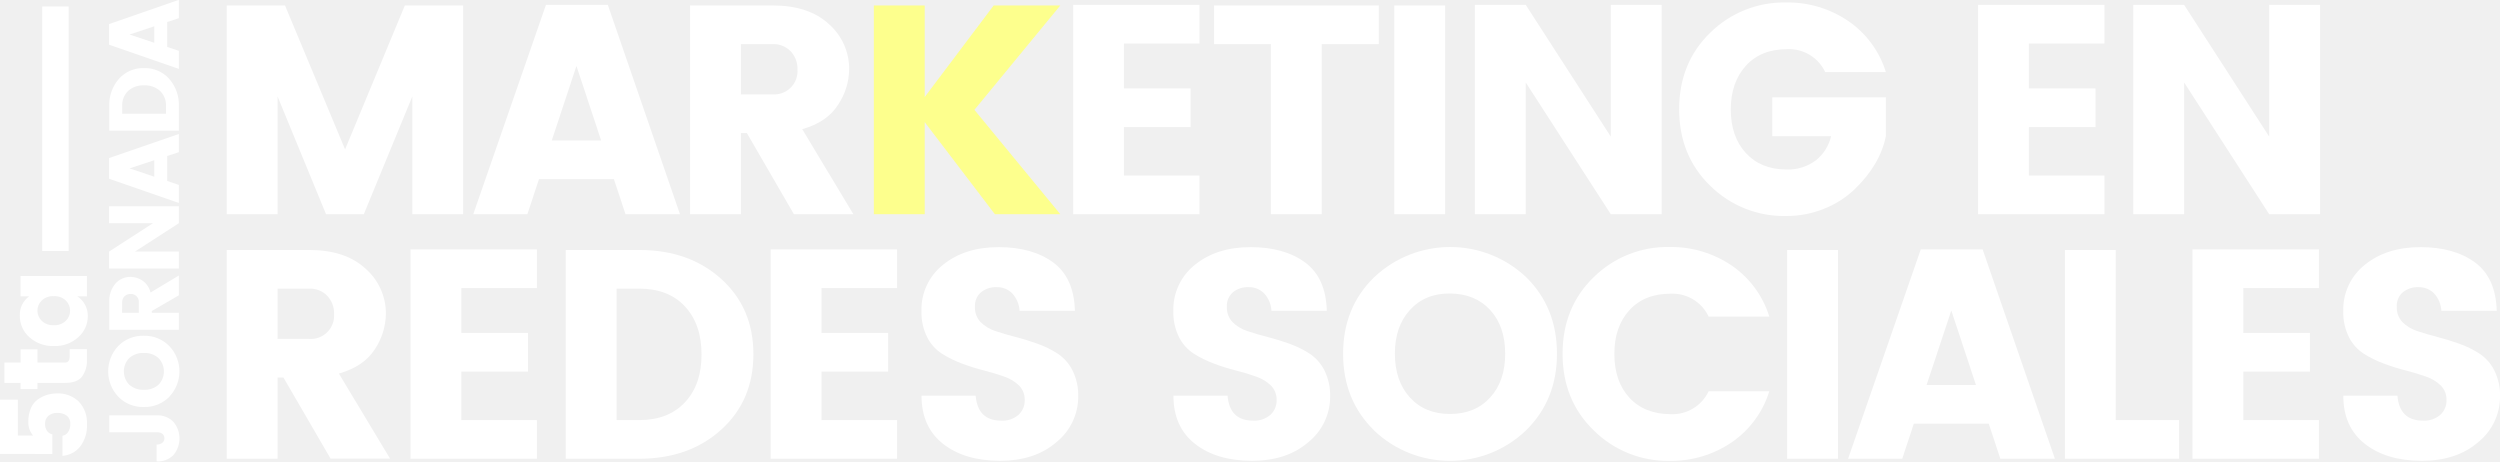
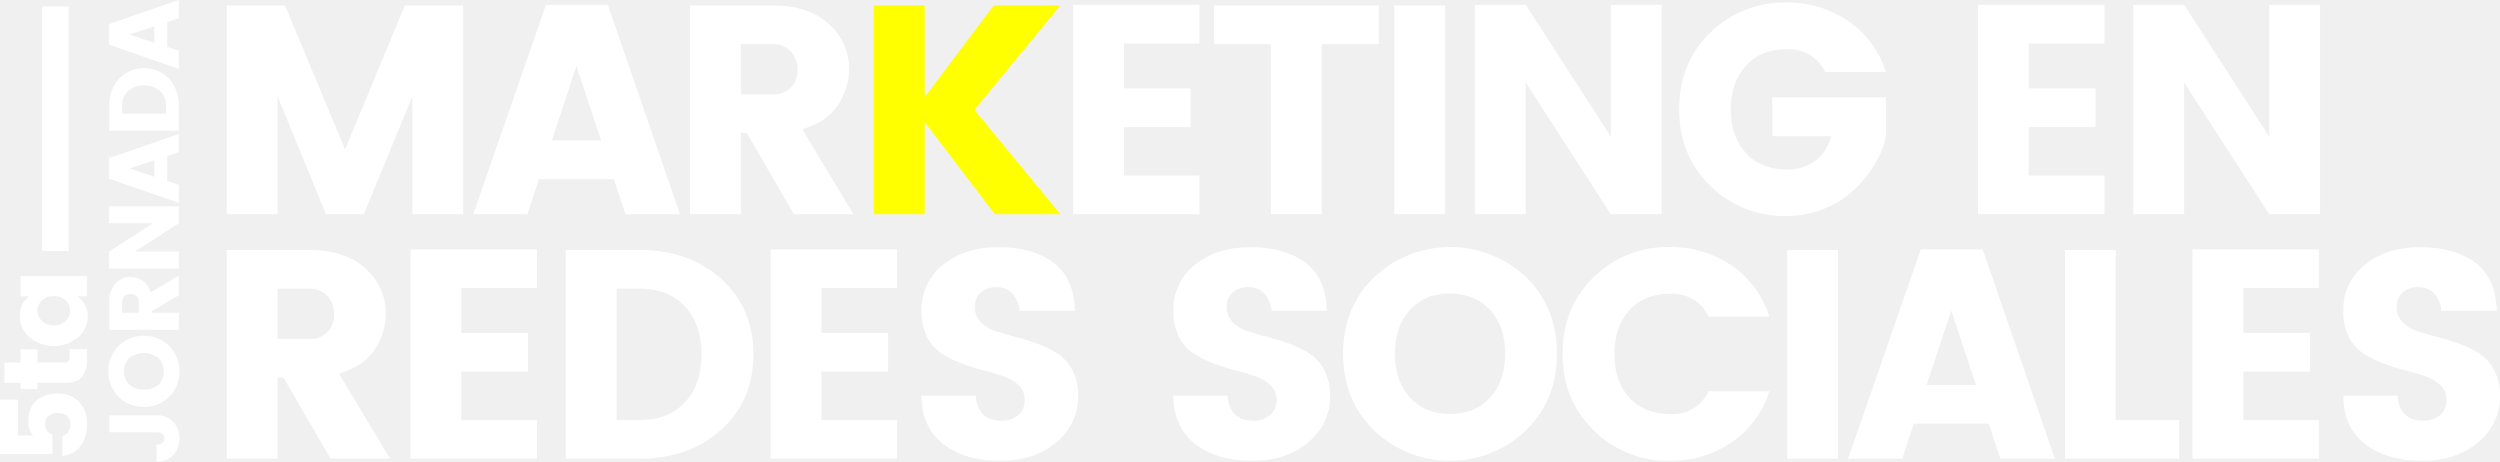
- <svg xmlns="http://www.w3.org/2000/svg" id="Layer_1" data-name="Layer 1" viewBox="0 0 756.57 139.65">
-   <g>
-     <path d="M146.38,6.69V69.87H131V34.23L116.32,69.87H104.89L90.22,34.23V69.87H74.83V6.69H92.47l18.18,43.56L128.74,6.69Z" transform="translate(-6.22 -5.04)" style="fill: #fff" />
-     <path d="M195.52,69.87,192,59.25H169.33l-3.51,10.62H149.44l22-63.36h18.72L212,69.87ZM173.2,47.55h14.94L180.67,25Z" transform="translate(-6.22 -5.04)" style="fill: #fff" />
-     <path d="M230.44,45.3V69.87H215.05V6.69H240q11,0,17.1,5.67A18,18,0,0,1,263.2,26a19.68,19.68,0,0,1-3.33,10.71Q256.54,42,249,44.13l15.48,25.74h-18L232.24,45.3Zm0-26.91V33.6H240a7.05,7.05,0,0,0,7.56-7.52,7.67,7.67,0,0,0-2.07-5.53A7.25,7.25,0,0,0,240,18.39Z" transform="translate(-6.22 -5.04)" style="fill: #fff" />
-     <path d="M286.06,69.87H270.67V6.69h15.39V34.41L306.94,6.69H327.1l-26,31.59,26,31.59H307.3L286.06,42Z" transform="translate(-6.22 -5.04)" style="fill: #fdff8d" />
-     <path d="M369.22,6.51v11.7H346.36V31.8h20.16V43.5H346.36V58.17h22.86v11.7H331V6.51Z" transform="translate(-6.22 -5.04)" style="fill: #fff" />
-     <path d="M373.63,18.39V6.69h49.86v11.7H406.21V69.87H390.82V18.39Z" transform="translate(-6.22 -5.04)" style="fill: #fff" />
-     <path d="M428.17,69.87V6.69h15.39V69.87Z" transform="translate(-6.22 -5.04)" style="fill: #fff" />
-     <path d="M493.69,6.51h15.39V69.87H493.69L467.95,30V69.87H452.56V6.51h15.39l25.74,39.87Z" transform="translate(-6.22 -5.04)" style="fill: #fff" />
-     <path d="M523.79,61.27q-9.41-9.13-9.41-23.17t9.41-23.17a31.76,31.76,0,0,1,23-9.14,32.46,32.46,0,0,1,18.72,5.58,29.1,29.1,0,0,1,11.43,15.48H558.58a12.09,12.09,0,0,0-11.52-6.93q-7.92,0-12.47,5T530,38.1q0,8.28,4.54,13.23t12.2,5a14,14,0,0,0,9-2.75,13.23,13.23,0,0,0,4.63-7.33H542.56V34.5h34.38V46.2q-1.71,8.64-9.45,16.11a28.47,28.47,0,0,1-9.13,5.85,30,30,0,0,1-11.57,2.25A31.75,31.75,0,0,1,523.79,61.27Z" transform="translate(-6.22 -5.04)" style="fill: #fff" />
-     <path d="M643.08,6.51v11.7H620.22V31.8h20.16V43.5H620.22V58.17h22.86v11.7H604.83V6.51Z" transform="translate(-6.22 -5.04)" style="fill: #fff" />
-     <path d="M692.94,6.51h15.39V69.87H692.94L667.2,30V69.87H651.81V6.51H667.2l25.74,39.87Z" transform="translate(-6.22 -5.04)" style="fill: #fff" />
-     <path d="M90.22,119.3v24.57H74.83V80.69H99.76q11,0,17.1,5.67A18,18,0,0,1,123,100a19.68,19.68,0,0,1-3.33,10.71q-3.33,5.22-10.89,7.38l15.48,25.74h-18L92,119.3Zm0-26.91V107.6h9.54a7.05,7.05,0,0,0,7.56-7.52,7.67,7.67,0,0,0-2.07-5.53,7.25,7.25,0,0,0-5.49-2.16Z" transform="translate(-6.22 -5.04)" style="fill: #fff" />
-     <path d="M168.7,80.51v11.7H145.84V105.8H166v11.7H145.84v14.67H168.7v11.7H130.45V80.51Z" transform="translate(-6.22 -5.04)" style="fill: #fff" />
-     <path d="M199.66,80.69q15.12,0,24.84,8.78t9.72,22.77q0,14-9.72,22.81t-24.84,8.82H177.43V80.69Zm-6.84,51.48h6.84q8.82,0,13.86-5.4t5-14.49q0-9.09-5-14.49t-13.86-5.4h-6.84Z" transform="translate(-6.22 -5.04)" style="fill: #fff" />
-     <path d="M277.69,80.51v11.7H254.83V105.8H275v11.7H254.83v14.67h22.86v11.7H239.44V80.51Z" transform="translate(-6.22 -5.04)" style="fill: #fff" />
-     <path d="M307.84,91.94a7.15,7.15,0,0,0-4.73,1.53,5.4,5.4,0,0,0-1.84,4.41,6.35,6.35,0,0,0,1.71,4.64,11.16,11.16,0,0,0,4.46,2.7q2.74.94,6.12,1.8a69.18,69.18,0,0,1,6.71,2.07,29.48,29.48,0,0,1,6.08,3,13.23,13.23,0,0,1,4.46,5.08,16.87,16.87,0,0,1,1.71,7.88A17.64,17.64,0,0,1,326,138.78q-6.53,5.72-17.19,5.71t-17.19-5.13q-6.53-5.13-6.52-14.58h16.38q.63,7.56,7.74,7.56a7.38,7.38,0,0,0,5.22-1.75,5.82,5.82,0,0,0,1.89-4.46,6,6,0,0,0-1.71-4.41,11.92,11.92,0,0,0-4.46-2.7q-2.75-1-6.12-1.85a61.46,61.46,0,0,1-6.71-2.11,32.73,32.73,0,0,1-6.08-3,12.84,12.84,0,0,1-4.46-5,16.65,16.65,0,0,1-1.71-7.79,17.25,17.25,0,0,1,6.57-14.13q6.57-5.31,16.78-5.31t16.52,4.64q6.3,4.64,6.57,14.63H314.77a8.45,8.45,0,0,0-2.21-5.27A6.4,6.4,0,0,0,307.84,91.94Z" transform="translate(-6.22 -5.04)" style="fill: #fff" />
-     <path d="M384.07,91.94a7.15,7.15,0,0,0-4.72,1.53,5.4,5.4,0,0,0-1.84,4.41,6.35,6.35,0,0,0,1.71,4.64,11.16,11.16,0,0,0,4.46,2.7q2.75.94,6.12,1.8a69.14,69.14,0,0,1,6.71,2.07,29.5,29.5,0,0,1,6.08,3,13.24,13.24,0,0,1,4.46,5.08,16.88,16.88,0,0,1,1.71,7.88,17.64,17.64,0,0,1-6.52,13.73q-6.53,5.72-17.19,5.71t-17.19-5.13q-6.53-5.13-6.53-14.58h16.38q.63,7.56,7.74,7.56a7.37,7.37,0,0,0,5.22-1.75,5.82,5.82,0,0,0,1.89-4.46,6,6,0,0,0-1.71-4.41,11.92,11.92,0,0,0-4.46-2.7q-2.75-1-6.12-1.85a61.46,61.46,0,0,1-6.71-2.11,32.71,32.71,0,0,1-6.08-3,12.84,12.84,0,0,1-4.46-5,16.65,16.65,0,0,1-1.71-7.79,17.25,17.25,0,0,1,6.57-14.13q6.57-5.31,16.79-5.31t16.51,4.64q6.3,4.64,6.57,14.63H391a8.45,8.45,0,0,0-2.21-5.27A6.4,6.4,0,0,0,384.07,91.94Z" transform="translate(-6.22 -5.04)" style="fill: #fff" />
-     <path d="M422.09,135.32q-9.41-9.18-9.41-23.22t9.41-23.17a33.51,33.51,0,0,1,46,0q9.31,9.14,9.31,23.17T468,135.32a33.33,33.33,0,0,1-45.95,0Zm35.1-10q4.54-4.95,4.54-13.23t-4.54-13.23q-4.55-4.95-12.15-5t-12.15,5q-4.55,5-4.54,13.23t4.54,13.23q4.54,5,12.15,5T457.19,125.33Z" transform="translate(-6.22 -5.04)" style="fill: #fff" />
-     <path d="M488.51,135.27q-9.41-9.13-9.41-23.17t9.41-23.17a31.76,31.76,0,0,1,23-9.14,32.46,32.46,0,0,1,18.72,5.58,29.1,29.1,0,0,1,11.43,15.48H523.3a12.09,12.09,0,0,0-11.52-6.93q-7.92,0-12.47,5t-4.54,13.23q0,8.28,4.54,13.23t12.47,5a12.09,12.09,0,0,0,11.52-6.93h18.36a29.09,29.09,0,0,1-11.43,15.48,32.45,32.45,0,0,1-18.72,5.58A31.75,31.75,0,0,1,488.51,135.27Z" transform="translate(-6.22 -5.04)" style="fill: #fff" />
-     <path d="M547.06,143.87V80.69h15.39v63.18Z" transform="translate(-6.22 -5.04)" style="fill: #fff" />
-     <path d="M611.58,143.87l-3.51-10.62H585.4l-3.51,10.62H565.5l22-63.36h18.72l21.87,63.36Zm-22.32-22.32h14.94L596.74,99Z" transform="translate(-6.22 -5.04)" style="fill: #fff" />
-     <path d="M631.12,80.69H646.5v51.48h19.17v11.7H631.12Z" transform="translate(-6.22 -5.04)" style="fill: #fff" />
-     <path d="M708,80.51v11.7H685.11V105.8h20.16v11.7H685.11v14.67H708v11.7H669.72V80.51Z" transform="translate(-6.22 -5.04)" style="fill: #fff" />
-     <path d="M738.12,91.94a7.15,7.15,0,0,0-4.72,1.53,5.4,5.4,0,0,0-1.85,4.41,6.36,6.36,0,0,0,1.71,4.64,11.17,11.17,0,0,0,4.46,2.7q2.75.94,6.12,1.8a69.23,69.23,0,0,1,6.71,2.07,29.5,29.5,0,0,1,6.08,3,13.24,13.24,0,0,1,4.46,5.08,16.88,16.88,0,0,1,1.71,7.88,17.64,17.64,0,0,1-6.53,13.73q-6.53,5.72-17.19,5.71t-17.19-5.13q-6.53-5.13-6.52-14.58h16.38q.63,7.56,7.74,7.56a7.38,7.38,0,0,0,5.22-1.75,5.82,5.82,0,0,0,1.89-4.46,6,6,0,0,0-1.71-4.41,11.92,11.92,0,0,0-4.46-2.7q-2.75-1-6.12-1.85a61.52,61.52,0,0,1-6.71-2.11,32.73,32.73,0,0,1-6.07-3,12.83,12.83,0,0,1-4.46-5,16.64,16.64,0,0,1-1.71-7.79,17.25,17.25,0,0,1,6.57-14.13q6.57-5.31,16.79-5.31t16.51,4.64q6.3,4.64,6.57,14.63H745.05a8.44,8.44,0,0,0-2.21-5.27A6.4,6.4,0,0,0,738.12,91.94Z" transform="translate(-6.22 -5.04)" style="fill: #fff" />
+ <svg xmlns="http://www.w3.org/2000/svg" id="jornada_marketing_redes_sociales" data-name="jornada marketing redes sociales" viewBox="0 0 756.57 139.65">
+   <g id="original">
+     <g>
+       <path d="M244.38,190.69v63.18H229V218.23l-14.67,35.64H202.89l-14.67-35.64v35.64H172.83V190.69h17.64l18.18,43.56,18.09-43.56Z" transform="translate(-104.22 -189.04)" style="fill: #fff" />
+       <path d="M293.52,253.87,290,243.25H267.33l-3.51,10.62H247.44l22-63.36h18.72L310,253.87ZM271.2,231.55h14.94L278.67,209Z" transform="translate(-104.22 -189.04)" style="fill: #fff" />
+       <path d="M328.44,229.3v24.57H313.05V190.69H338q11,0,17.1,5.67A18,18,0,0,1,361.2,210a19.68,19.68,0,0,1-3.33,10.71Q354.54,226,347,228.13l15.48,25.74h-18L330.24,229.3Zm0-26.91V217.6H338a7.05,7.05,0,0,0,7.56-7.52,7.67,7.67,0,0,0-2.07-5.53,7.25,7.25,0,0,0-5.49-2.16Z" transform="translate(-104.22 -189.04)" style="fill: #fff" />
+       <path d="M384.06,253.87H368.67V190.69h15.39v27.72l20.88-27.72H425.1l-26,31.59,26,31.59H405.3L384.06,226Z" transform="translate(-104.22 -189.04)" style="fill: #ff0" />
+       <path d="M467.22,190.51v11.7H444.36V215.8h20.16v11.7H444.36v14.67h22.86v11.7H429V190.51Z" transform="translate(-104.22 -189.04)" style="fill: #fff" />
+       <path d="M471.63,202.39v-11.7h49.86v11.7H504.21v51.48H488.82V202.39Z" transform="translate(-104.22 -189.04)" style="fill: #fff" />
+       <path d="M526.17,253.87V190.69h15.39v63.18Z" transform="translate(-104.22 -189.04)" style="fill: #fff" />
+       <path d="M591.69,190.51h15.39v63.36H591.69L565.95,214v39.87H550.56V190.51h15.39l25.74,39.87Z" transform="translate(-104.22 -189.04)" style="fill: #fff" />
+       <path d="M621.79,245.27q-9.41-9.13-9.41-23.17t9.41-23.17a31.76,31.76,0,0,1,23-9.14,32.46,32.46,0,0,1,18.72,5.58,29.1,29.1,0,0,1,11.43,15.48H656.58a12.09,12.09,0,0,0-11.52-6.93q-7.92,0-12.47,5T628,222.1q0,8.28,4.54,13.23t12.2,5a14,14,0,0,0,9-2.75,13.23,13.23,0,0,0,4.63-7.33H640.56V218.5h34.38v11.7q-1.71,8.64-9.45,16.11a28.47,28.47,0,0,1-9.13,5.85,30,30,0,0,1-11.57,2.25A31.75,31.75,0,0,1,621.79,245.27Z" transform="translate(-104.22 -189.04)" style="fill: #fff" />
+       <path d="M741.08,190.51v11.7H718.22V215.8h20.16v11.7H718.22v14.67h22.86v11.7H702.83V190.51Z" transform="translate(-104.22 -189.04)" style="fill: #fff" />
+       <path d="M790.94,190.51h15.39v63.36H790.94L765.2,214v39.87H749.81V190.51H765.2l25.74,39.87Z" transform="translate(-104.22 -189.04)" style="fill: #fff" />
+       <path d="M188.22,303.3v24.57H172.83V264.69h24.93q11,0,17.1,5.67A18,18,0,0,1,221,284a19.68,19.68,0,0,1-3.33,10.71q-3.33,5.22-10.89,7.38l15.48,25.74h-18L190,303.3Zm0-26.91V291.6h9.54a7.05,7.05,0,0,0,7.56-7.52,7.67,7.67,0,0,0-2.07-5.53,7.25,7.25,0,0,0-5.49-2.16Z" transform="translate(-104.22 -189.04)" style="fill: #fff" />
+       <path d="M266.7,264.51v11.7H243.84V289.8H264v11.7H243.84v14.67H266.7v11.7H228.45V264.51Z" transform="translate(-104.22 -189.04)" style="fill: #fff" />
+       <path d="M297.66,264.69q15.12,0,24.84,8.78t9.72,22.77q0,14-9.72,22.81t-24.84,8.82H275.43V264.69Zm-6.84,51.48h6.84q8.82,0,13.86-5.4t5-14.49q0-9.09-5-14.49t-13.86-5.4h-6.84Z" transform="translate(-104.22 -189.04)" style="fill: #fff" />
+       <path d="M375.69,264.51v11.7H352.83V289.8H373v11.7H352.83v14.67h22.86v11.7H337.44V264.51Z" transform="translate(-104.22 -189.04)" style="fill: #fff" />
+       <path d="M405.84,275.94a7.15,7.15,0,0,0-4.73,1.53,5.4,5.4,0,0,0-1.84,4.41,6.35,6.35,0,0,0,1.71,4.64,11.16,11.16,0,0,0,4.46,2.7q2.74.94,6.12,1.8a69.18,69.18,0,0,1,6.71,2.07,29.48,29.48,0,0,1,6.08,3,13.23,13.23,0,0,1,4.46,5.08,16.87,16.87,0,0,1,1.71,7.88A17.64,17.64,0,0,1,424,322.78q-6.53,5.72-17.19,5.71t-17.19-5.13q-6.53-5.13-6.52-14.58h16.38q.63,7.56,7.74,7.56a7.38,7.38,0,0,0,5.22-1.75,5.82,5.82,0,0,0,1.89-4.46,6,6,0,0,0-1.71-4.41,11.92,11.92,0,0,0-4.46-2.7q-2.75-1-6.12-1.85a61.46,61.46,0,0,1-6.71-2.11,32.73,32.73,0,0,1-6.08-3,12.84,12.84,0,0,1-4.46-5,16.65,16.65,0,0,1-1.71-7.79,17.25,17.25,0,0,1,6.57-14.13q6.57-5.31,16.78-5.31t16.52,4.64q6.3,4.64,6.57,14.63H412.77a8.45,8.45,0,0,0-2.21-5.27A6.4,6.4,0,0,0,405.84,275.94Z" transform="translate(-104.22 -189.04)" style="fill: #fff" />
+       <path d="M482.07,275.94a7.15,7.15,0,0,0-4.72,1.53,5.4,5.4,0,0,0-1.84,4.41,6.35,6.35,0,0,0,1.71,4.64,11.16,11.16,0,0,0,4.46,2.7q2.75.94,6.12,1.8a69.14,69.14,0,0,1,6.71,2.07,29.5,29.5,0,0,1,6.08,3,13.24,13.24,0,0,1,4.46,5.08,16.88,16.88,0,0,1,1.71,7.88,17.64,17.64,0,0,1-6.52,13.73q-6.53,5.72-17.19,5.71t-17.19-5.13q-6.53-5.13-6.53-14.58h16.38q.63,7.56,7.74,7.56a7.37,7.37,0,0,0,5.22-1.75,5.82,5.82,0,0,0,1.89-4.46,6,6,0,0,0-1.71-4.41,11.92,11.92,0,0,0-4.46-2.7q-2.75-1-6.12-1.85a61.46,61.46,0,0,1-6.71-2.11,32.71,32.71,0,0,1-6.08-3,12.84,12.84,0,0,1-4.46-5,16.65,16.65,0,0,1-1.71-7.79,17.25,17.25,0,0,1,6.57-14.13q6.57-5.31,16.79-5.31t16.51,4.64q6.3,4.64,6.57,14.63H489a8.45,8.45,0,0,0-2.21-5.27A6.4,6.4,0,0,0,482.07,275.94Z" transform="translate(-104.22 -189.04)" style="fill: #fff" />
+       <path d="M520.09,319.32q-9.41-9.18-9.41-23.22t9.41-23.17a33.51,33.51,0,0,1,46,0q9.31,9.14,9.31,23.17T566,319.32a33.33,33.33,0,0,1-45.95,0Zm35.1-10q4.54-4.95,4.54-13.23t-4.54-13.23q-4.55-4.95-12.15-5t-12.15,5q-4.55,5-4.54,13.23t4.54,13.23q4.54,5,12.15,5T555.19,309.33Z" transform="translate(-104.22 -189.04)" style="fill: #fff" />
+       <path d="M586.51,319.27q-9.41-9.13-9.41-23.17t9.41-23.17a31.76,31.76,0,0,1,23-9.14,32.46,32.46,0,0,1,18.72,5.58,29.1,29.1,0,0,1,11.43,15.48H621.3a12.09,12.09,0,0,0-11.52-6.93q-7.92,0-12.47,5t-4.54,13.23q0,8.28,4.54,13.23t12.47,5a12.09,12.09,0,0,0,11.52-6.93h18.36a29.09,29.09,0,0,1-11.43,15.48,32.45,32.45,0,0,1-18.72,5.58A31.75,31.75,0,0,1,586.51,319.27Z" transform="translate(-104.22 -189.04)" style="fill: #fff" />
+       <path d="M645.06,327.87V264.69h15.39v63.18Z" transform="translate(-104.22 -189.04)" style="fill: #fff" />
+       <path d="M709.58,327.87l-3.51-10.62H683.4l-3.51,10.62H663.5l22-63.36h18.72l21.87,63.36Zm-22.32-22.32h14.94L694.74,283Z" transform="translate(-104.22 -189.04)" style="fill: #fff" />
+       <path d="M729.12,264.69H744.5v51.48h19.17v11.7H729.12Z" transform="translate(-104.22 -189.04)" style="fill: #fff" />
+       <path d="M806,264.51v11.7H783.11V289.8h20.16v11.7H783.11v14.67H806v11.7H767.72V264.51Z" transform="translate(-104.22 -189.04)" style="fill: #fff" />
+       <path d="M836.12,275.94a7.15,7.15,0,0,0-4.72,1.53,5.4,5.4,0,0,0-1.85,4.41,6.36,6.36,0,0,0,1.71,4.64,11.17,11.17,0,0,0,4.46,2.7q2.75.94,6.12,1.8a69.23,69.23,0,0,1,6.71,2.07,29.5,29.5,0,0,1,6.08,3,13.24,13.24,0,0,1,4.46,5.08,16.88,16.88,0,0,1,1.71,7.88,17.64,17.64,0,0,1-6.53,13.73q-6.53,5.72-17.19,5.71t-17.19-5.13q-6.53-5.13-6.52-14.58h16.38q.63,7.56,7.74,7.56a7.38,7.38,0,0,0,5.22-1.75,5.82,5.82,0,0,0,1.89-4.46,6,6,0,0,0-1.71-4.41,11.92,11.92,0,0,0-4.46-2.7q-2.75-1-6.12-1.85a61.52,61.52,0,0,1-6.71-2.11,32.73,32.73,0,0,1-6.07-3,12.83,12.83,0,0,1-4.46-5,16.64,16.64,0,0,1-1.71-7.79,17.25,17.25,0,0,1,6.57-14.13q6.57-5.31,16.79-5.31t16.51,4.64q6.3,4.64,6.57,14.63H843.05a8.44,8.44,0,0,0-2.21-5.27A6.4,6.4,0,0,0,836.12,275.94Z" transform="translate(-104.22 -189.04)" style="fill: #fff" />
+     </g>
+     <g>
+       <path d="M151.63,319.86H137.29v-5.13h14.34a6.63,6.63,0,0,1,5.1,2,7.82,7.82,0,0,1,0,10,6.64,6.64,0,0,1-5.12,1.95v-5.1a2.7,2.7,0,0,0,1.77-.54,1.69,1.69,0,0,0,.57-1.32,1.73,1.73,0,0,0-.57-1.33A2.55,2.55,0,0,0,151.63,319.86Z" transform="translate(-104.22 -189.04)" style="fill: #fff" />
+       <path d="M155.5,309.08a11.1,11.1,0,0,1-15.46,0,11.17,11.17,0,0,1,0-15.33,11.16,11.16,0,0,1,15.46,0,11.11,11.11,0,0,1,0,15.32Zm-3.33-11.7a7.18,7.18,0,0,0-8.82,0,5.8,5.8,0,0,0,0,8.1,7.18,7.18,0,0,0,8.82,0,5.79,5.79,0,0,0,0-8.1Z" transform="translate(-104.22 -189.04)" style="fill: #fff" />
+       <path d="M150.16,283.71h8.19v5.13H137.29v-8.31a8.07,8.07,0,0,1,1.89-5.7,6,6,0,0,1,4.56-2,6.56,6.56,0,0,1,3.57,1.11,6.06,6.06,0,0,1,2.46,3.63l8.58-5.16v6l-8.19,4.74Zm-9,0h5.07v-3.18a2.35,2.35,0,0,0-2.51-2.52,2.56,2.56,0,0,0-1.84.69,2.42,2.42,0,0,0-.72,1.83Z" transform="translate(-104.22 -189.04)" style="fill: #fff" />
+       <path d="M137.23,256.59v-5.13h21.12v5.13l-13.29,8.58h13.29v5.13H137.23v-5.13l13.29-8.58Z" transform="translate(-104.22 -189.04)" style="fill: #fff" />
+       <path d="M158.35,235.08l-3.54,1.17v7.56l3.54,1.17v5.46l-21.12-7.32v-6.24l21.12-7.29Zm-7.44,7.44v-5l-7.5,2.49Z" transform="translate(-104.22 -189.04)" style="fill: #fff" />
+       <path d="M137.29,221.17a11.88,11.88,0,0,1,2.93-8.28,10.53,10.53,0,0,1,15.19,0,11.85,11.85,0,0,1,2.94,8.28v7.41H137.29Zm17.16,2.28v-2.28a6,6,0,0,0-1.8-4.62,7.78,7.78,0,0,0-9.66,0,6,6,0,0,0-1.8,4.62v2.28Z" transform="translate(-104.22 -189.04)" style="fill: #fff" />
+       <path d="M158.35,194.53l-3.54,1.17v7.56l3.54,1.17v5.46l-21.12-7.32v-6.24L158.35,189ZM150.91,202v-5l-7.5,2.49Z" transform="translate(-104.22 -189.04)" style="fill: #fff" />
+     </g>
+     <g>
+       <path d="M104.22,326.41V310h5.4v10.84h4.61a6,6,0,0,1-1.44-4.12,9.94,9.94,0,0,1,.81-4.23,6.3,6.3,0,0,1,2.14-2.63,10,10,0,0,1,5.65-1.76,9,9,0,0,1,6.68,2.48,9.23,9.23,0,0,1,2.47,6.8,10.38,10.38,0,0,1-2.07,6.82,7.65,7.65,0,0,1-5.35,2.83v-6.08a2.58,2.58,0,0,0,1.71-1.12,4.26,4.26,0,0,0,.67-2.52,2.93,2.93,0,0,0-1.06-2.43,4.41,4.41,0,0,0-2.83-.85,3.93,3.93,0,0,0-2.74.88,3,3,0,0,0-1,2.36,3.49,3.49,0,0,0,.63,2.25,2.6,2.6,0,0,0,1.57,1v5.94Z" transform="translate(-104.22 -189.04)" style="fill: #fff" />
+       <path d="M125.31,296.89v-2.2h5.22v3.13a8.15,8.15,0,0,1-1.49,5.24q-1.49,1.85-5.13,1.85h-8.35v1.87h-5.11v-1.87h-4.9v-6.16h4.9v-4h5.11v4h8.35Q125.31,298.77,125.31,296.89Z" transform="translate(-104.22 -189.04)" style="fill: #fff" />
+       <path d="M127.9,291.1a11.58,11.58,0,0,1-14.78,0,8.49,8.49,0,0,1-2.9-6.5,6.82,6.82,0,0,1,2.84-5.89h-2.63v-6.16h20.09v6.16h-2.92a7,7,0,0,1,3.17,6A8.42,8.42,0,0,1,127.9,291.1ZM124.16,280a4.89,4.89,0,0,0-3.67-1.33,4.83,4.83,0,0,0-3.65,1.33,4.28,4.28,0,0,0,0,6.12,4.89,4.89,0,0,0,3.67,1.33,4.83,4.83,0,0,0,3.65-1.33,4.28,4.28,0,0,0,0-6.12Z" transform="translate(-104.22 -189.04)" style="fill: #fff" />
+     </g>
+     <line x1="16.78" y1="75.96" x2="16.78" y2="1.96" style="fill: none;stroke: #fff;stroke-miterlimit: 10;stroke-width: 8px" />
  </g>
-   <g>
-     <path d="M53.63,135.86H39.29v-5.13H53.63a6.63,6.63,0,0,1,5.1,2,7.82,7.82,0,0,1,0,10,6.64,6.64,0,0,1-5.12,1.95v-5.1A2.7,2.7,0,0,0,55.4,139a1.69,1.69,0,0,0,.57-1.32,1.73,1.73,0,0,0-.57-1.33A2.55,2.55,0,0,0,53.63,135.86Z" transform="translate(-6.22 -5.04)" style="fill: #fff" />
-     <path d="M57.5,125.08a10.36,10.36,0,0,1-7.74,3.13A10.31,10.31,0,0,1,42,125.08a11.17,11.17,0,0,1,0-15.33,10.36,10.36,0,0,1,7.72-3.1,10.39,10.39,0,0,1,7.74,3.12,11.11,11.11,0,0,1,0,15.32Zm-3.33-11.7a6.27,6.27,0,0,0-4.41-1.52,6.27,6.27,0,0,0-4.41,1.52,5.8,5.8,0,0,0,0,8.1A6.27,6.27,0,0,0,49.76,123a6.26,6.26,0,0,0,4.41-1.51,5.79,5.79,0,0,0,0-8.1Z" transform="translate(-6.22 -5.04)" style="fill: #fff" />
-     <path d="M52.16,99.71h8.19v5.13H39.29V96.53a8.07,8.07,0,0,1,1.89-5.7,6,6,0,0,1,4.56-2,6.56,6.56,0,0,1,3.57,1.11,6.06,6.06,0,0,1,2.46,3.63l8.58-5.16v6l-8.19,4.74Zm-9,0h5.07V96.53A2.35,2.35,0,0,0,45.75,94a2.56,2.56,0,0,0-1.84.69,2.42,2.42,0,0,0-.72,1.83Z" transform="translate(-6.22 -5.04)" style="fill: #fff" />
-     <path d="M39.23,72.59V67.46H60.35v5.13L47.06,81.17H60.35V86.3H39.23V81.17l13.29-8.58Z" transform="translate(-6.22 -5.04)" style="fill: #fff" />
-     <path d="M60.35,51.08l-3.54,1.17v7.56L60.35,61v5.46L39.23,59.13V52.88l21.12-7.29Zm-7.44,7.44v-5L45.41,56Z" transform="translate(-6.22 -5.04)" style="fill: #fff" />
-     <path d="M39.29,37.17a11.88,11.88,0,0,1,2.92-8.28,9.75,9.75,0,0,1,7.59-3.24,9.8,9.8,0,0,1,7.61,3.24,11.85,11.85,0,0,1,2.94,8.28v7.41H39.29Zm17.16,2.28V37.17a6,6,0,0,0-1.8-4.62,6.79,6.79,0,0,0-4.83-1.68A6.79,6.79,0,0,0,45,32.55a6,6,0,0,0-1.8,4.62v2.28Z" transform="translate(-6.22 -5.04)" style="fill: #fff" />
-     <path d="M60.35,10.53,56.81,11.7v7.56l3.54,1.17v5.46L39.23,18.57V12.33L60.35,5ZM52.91,18V13l-7.5,2.49Z" transform="translate(-6.22 -5.04)" style="fill: #fff" />
-   </g>
-   <g>
-     <path d="M6.22,142.41V126h5.4v10.84h4.61a6,6,0,0,1-1.44-4.12,9.94,9.94,0,0,1,.81-4.23,6.3,6.3,0,0,1,2.14-2.63,10,10,0,0,1,5.65-1.76,9,9,0,0,1,6.68,2.48,9.23,9.23,0,0,1,2.47,6.8,10.38,10.38,0,0,1-2.07,6.82A7.65,7.65,0,0,1,25.12,143v-6.08a2.58,2.58,0,0,0,1.71-1.12,4.26,4.26,0,0,0,.67-2.52,2.93,2.93,0,0,0-1.06-2.43A4.41,4.41,0,0,0,23.6,130a3.93,3.93,0,0,0-2.74.88,3,3,0,0,0-1,2.36,3.49,3.49,0,0,0,.63,2.25,2.6,2.6,0,0,0,1.57,1v5.94Z" transform="translate(-6.22 -5.04)" style="fill: #fff" />
-     <path d="M27.31,112.89v-2.2h5.22v3.13A8.15,8.15,0,0,1,31,119.07q-1.49,1.85-5.13,1.85H17.56v1.87H12.44v-1.87H7.55v-6.16h4.9v-4h5.11v4h8.35Q27.31,114.77,27.31,112.89Z" transform="translate(-6.22 -5.04)" style="fill: #fff" />
-     <path d="M29.9,107.1a10.44,10.44,0,0,1-7.38,2.66,10.51,10.51,0,0,1-7.4-2.66,8.49,8.49,0,0,1-2.9-6.5,6.82,6.82,0,0,1,2.84-5.89H12.44V88.56H32.53v6.16H29.62a7,7,0,0,1,3.17,6A8.42,8.42,0,0,1,29.9,107.1ZM26.16,96a4.89,4.89,0,0,0-3.67-1.33A4.83,4.83,0,0,0,18.83,96a4.28,4.28,0,0,0,0,6.12,4.89,4.89,0,0,0,3.67,1.33,4.83,4.83,0,0,0,3.65-1.33,4.28,4.28,0,0,0,0-6.12Z" transform="translate(-6.22 -5.04)" style="fill: #fff" />
-   </g>
-   <line x1="16.78" y1="75.96" x2="16.78" y2="1.96" style="fill: none;stroke: #fff;stroke-miterlimit: 10;stroke-width: 8px" />
</svg>
